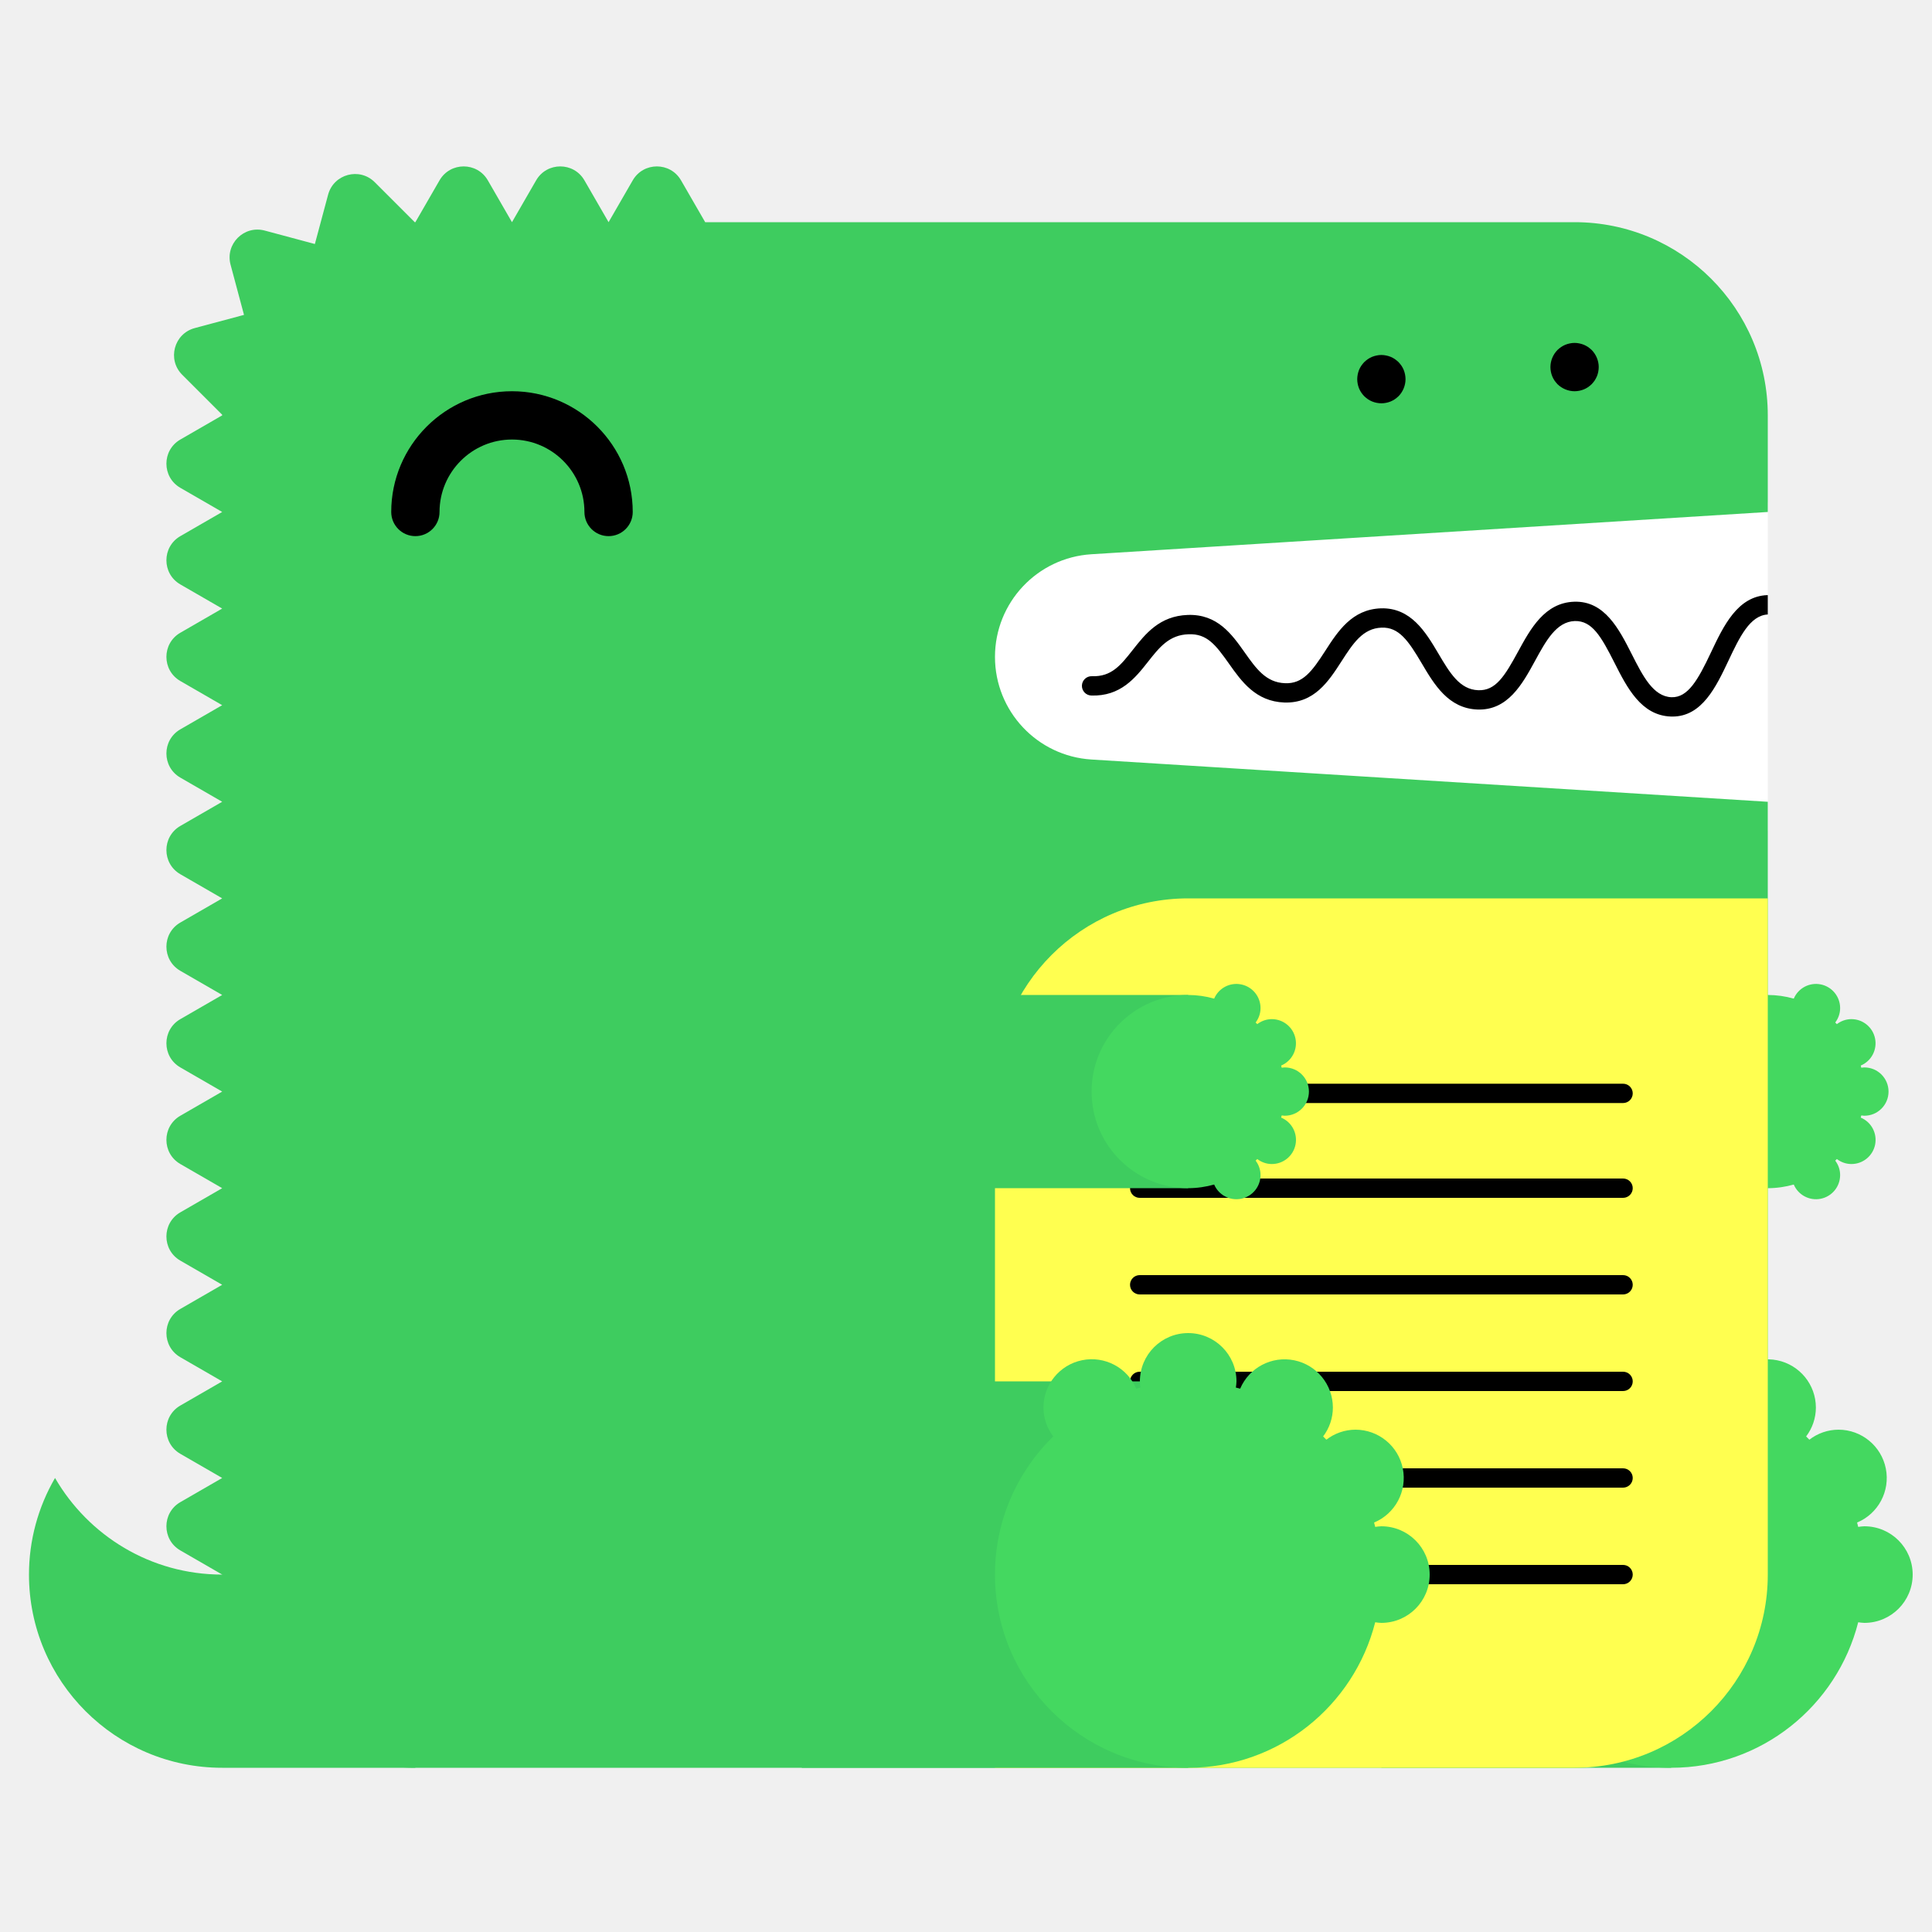
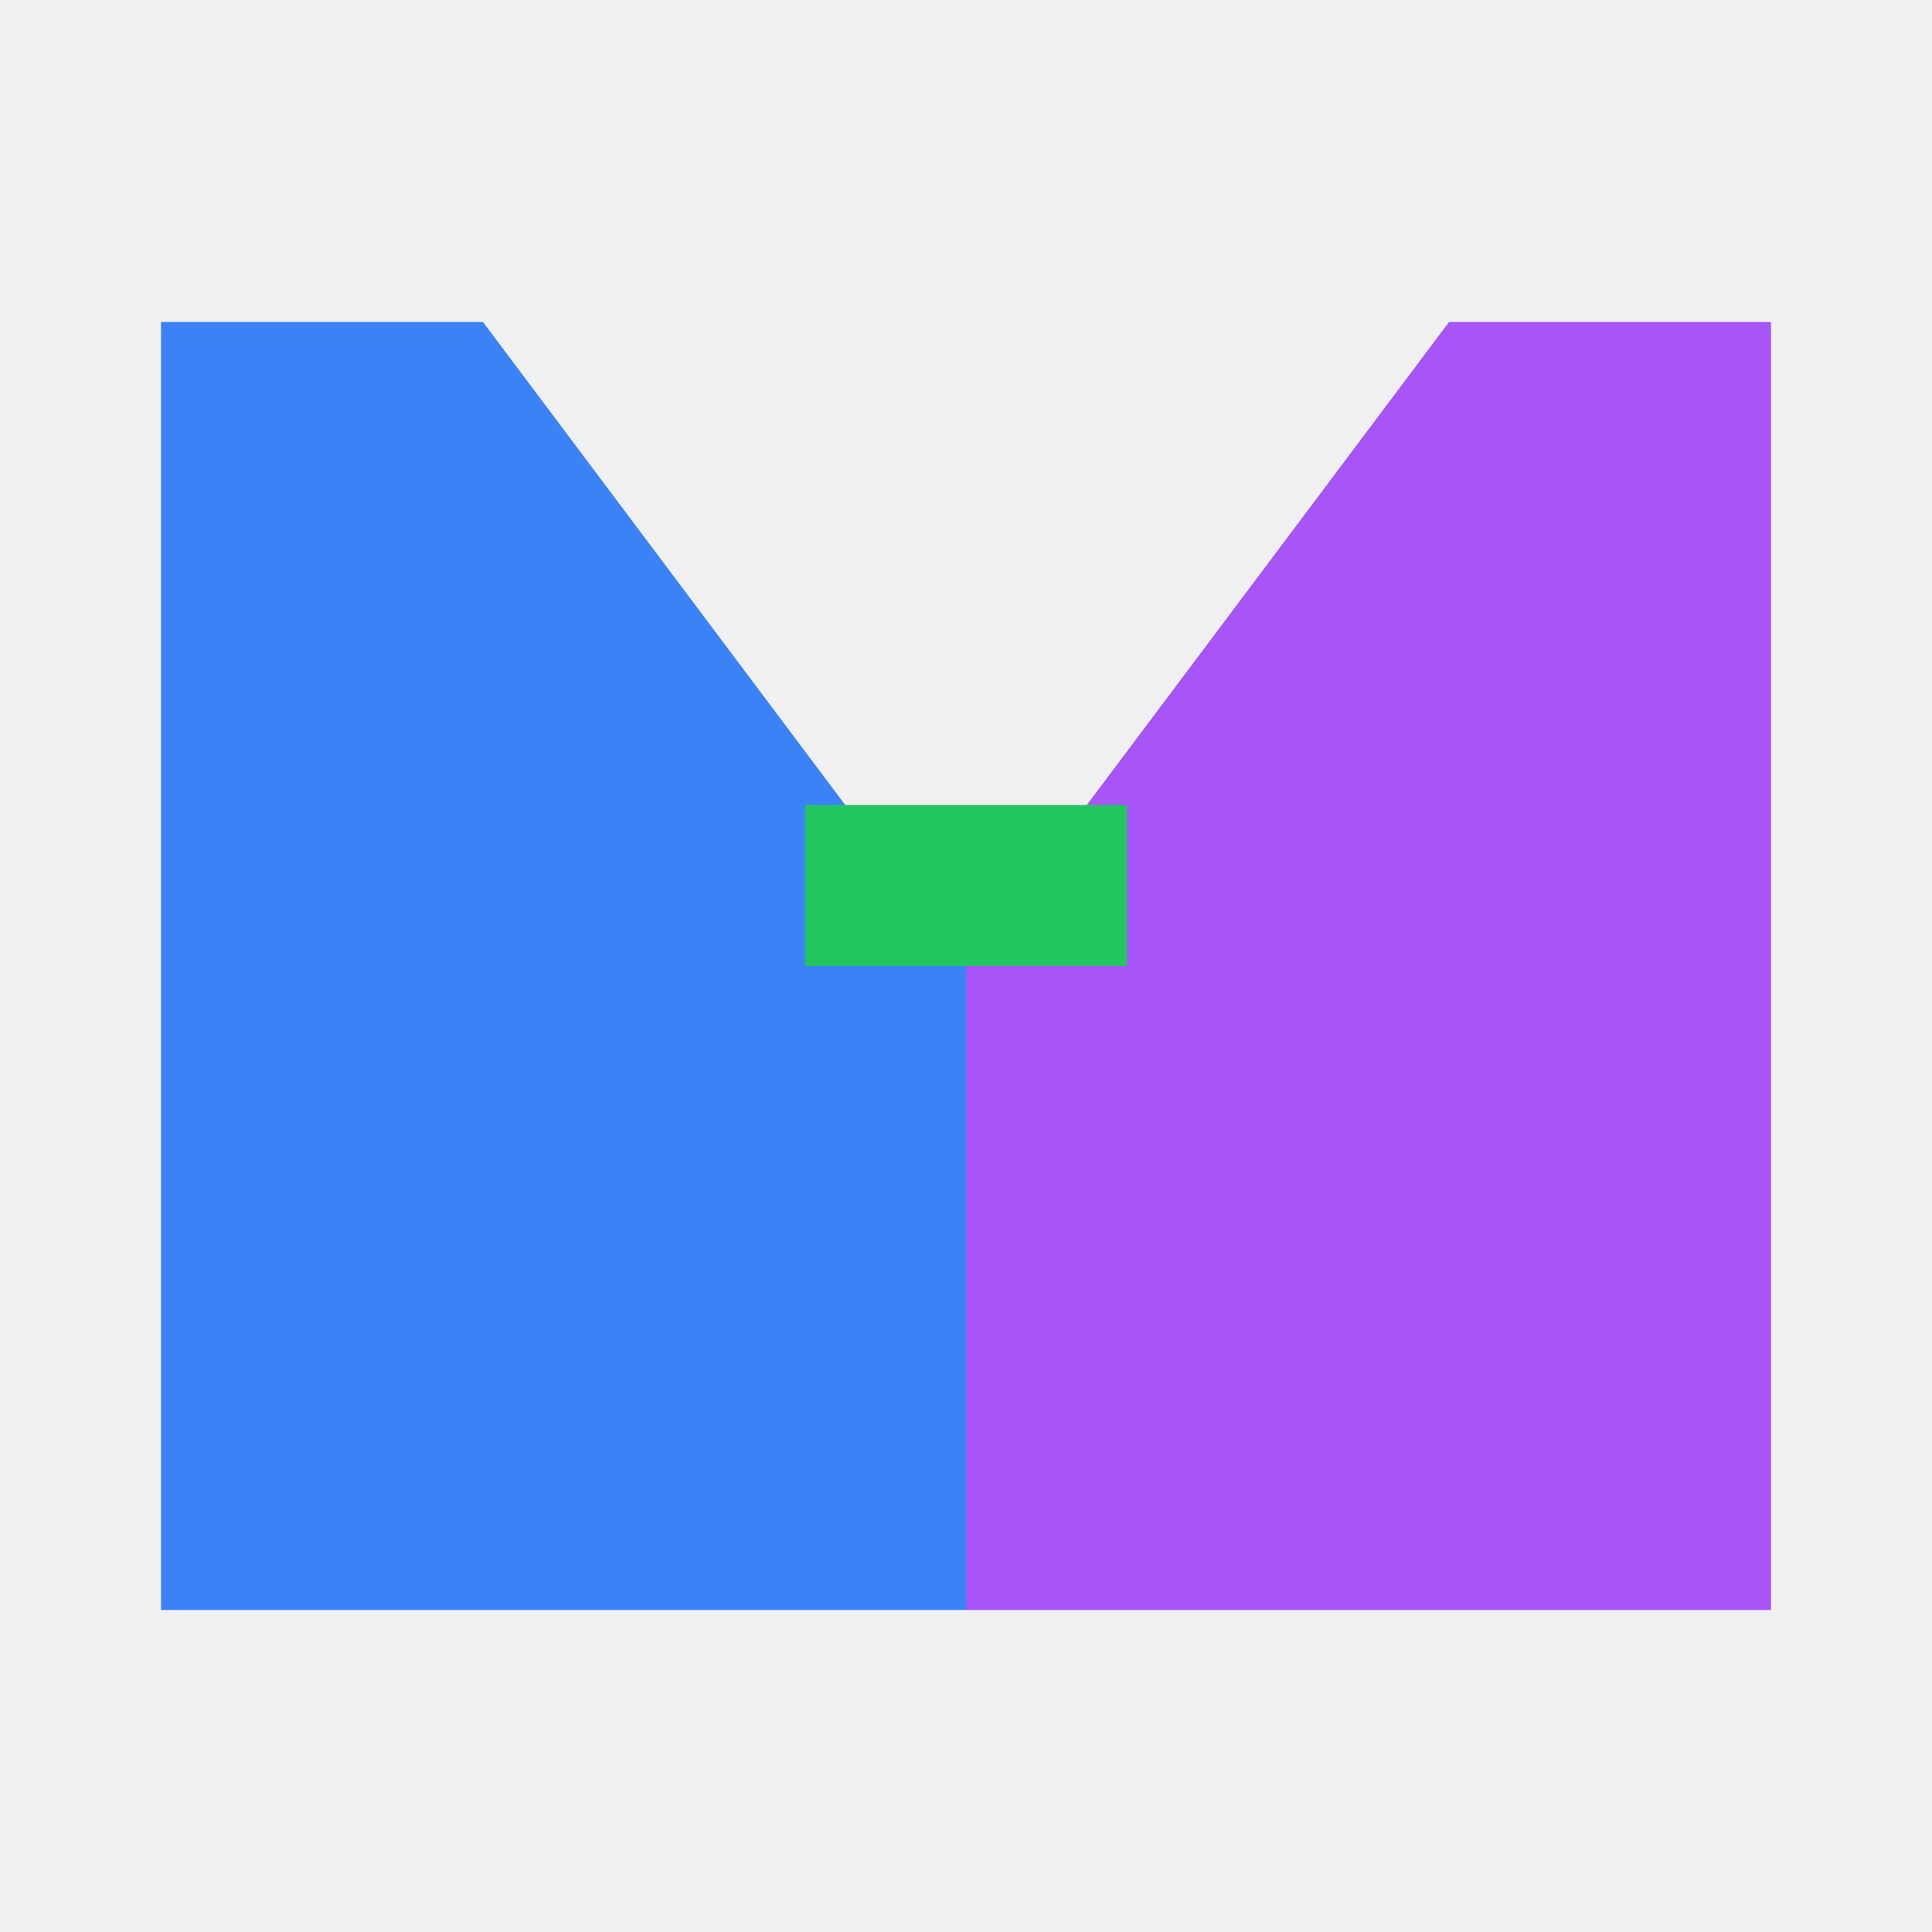
- <svg xmlns="http://www.w3.org/2000/svg" width="200" height="200" viewBox="0 0 200 200">
-   <g fill="none" fill-rule="evenodd">
-     <path fill="#FFF" d="M99 52h84v34H99z" />
-     <path d="M23 163c-7.398 0-13.843-4.027-17.303-10A19.886 19.886 0 0 0 3 163c0 11.046 8.954 20 20 20h20v-20H23z" fill="#3ECC5F" />
-     <path d="M112.98 57.376L183 53V43c0-11.046-8.954-20-20-20H73l-2.5-4.33c-1.112-1.925-3.889-1.925-5 0L63 23l-2.5-4.33c-1.111-1.925-3.889-1.925-5 0L53 23l-2.5-4.33c-1.111-1.925-3.889-1.925-5 0L43 23c-.022 0-.042.003-.065.003l-4.142-4.141c-1.57-1.571-4.252-.853-4.828 1.294l-1.369 5.104-5.192-1.392c-2.148-.575-4.111 1.389-3.535 3.536l1.39 5.193-5.102 1.367c-2.148.576-2.867 3.259-1.296 4.83l4.142 4.142c0 .021-.003.042-.003.064l-4.33 2.5c-1.925 1.111-1.925 3.889 0 5L23 53l-4.33 2.5c-1.925 1.111-1.925 3.889 0 5L23 63l-4.33 2.5c-1.925 1.111-1.925 3.889 0 5L23 73l-4.33 2.5c-1.925 1.111-1.925 3.889 0 5L23 83l-4.33 2.5c-1.925 1.111-1.925 3.889 0 5L23 93l-4.33 2.5c-1.925 1.111-1.925 3.889 0 5L23 103l-4.33 2.5c-1.925 1.111-1.925 3.889 0 5L23 113l-4.33 2.5c-1.925 1.111-1.925 3.889 0 5L23 123l-4.33 2.5c-1.925 1.111-1.925 3.889 0 5L23 133l-4.33 2.5c-1.925 1.111-1.925 3.889 0 5L23 143l-4.33 2.5c-1.925 1.111-1.925 3.889 0 5L23 153l-4.33 2.5c-1.925 1.111-1.925 3.889 0 5L23 163c0 11.046 8.954 20 20 20h120c11.046 0 20-8.954 20-20V83l-70.02-4.376A10.645 10.645 0 0 1 103 68c0-5.621 4.37-10.273 9.98-10.624" fill="#3ECC5F" />
-     <path fill="#3ECC5F" d="M143 183h30v-40h-30z" />
-     <path d="M193 158c-.219 0-.428.037-.639.064-.038-.15-.074-.301-.116-.451A5 5 0 0 0 190.32 148a4.96 4.96 0 0 0-3.016 1.036 26.531 26.531 0 0 0-.335-.336 4.955 4.955 0 0 0 1.011-2.987 5 5 0 0 0-9.599-1.959c-.148-.042-.297-.077-.445-.115.027-.211.064-.42.064-.639a5 5 0 0 0-5-5 5 5 0 0 0-5 5c0 .219.037.428.064.639-.148.038-.297.073-.445.115a4.998 4.998 0 0 0-9.599 1.959c0 1.125.384 2.151 1.011 2.987-3.717 3.632-6.031 8.693-6.031 14.3 0 11.046 8.954 20 20 20 9.339 0 17.16-6.41 19.361-15.064.211.027.42.064.639.064a5 5 0 0 0 5-5 5 5 0 0 0-5-5" fill="#44D860" />
-     <path fill="#3ECC5F" d="M153 123h30v-20h-30z" />
-     <path d="M193 115.5a2.5 2.5 0 1 0 0-5c-.109 0-.214.019-.319.032-.02-.075-.037-.15-.058-.225a2.501 2.501 0 0 0-.963-4.807c-.569 0-1.088.197-1.508.518a6.653 6.653 0 0 0-.168-.168c.314-.417.506-.931.506-1.494a2.5 2.5 0 0 0-4.8-.979A9.987 9.987 0 0 0 183 103c-5.522 0-10 4.478-10 10s4.478 10 10 10c.934 0 1.833-.138 2.69-.377a2.5 2.5 0 0 0 4.8-.979c0-.563-.192-1.077-.506-1.494.057-.055.113-.111.168-.168.42.321.939.518 1.508.518a2.5 2.5 0 0 0 .963-4.807c.021-.074.038-.15.058-.225.105.013.21.032.319.032" fill="#44D860" />
-     <path d="M63 55.5a2.5 2.5 0 0 1-2.5-2.5c0-4.136-3.364-7.5-7.5-7.5s-7.5 3.364-7.5 7.5a2.5 2.5 0 1 1-5 0c0-6.893 5.607-12.5 12.5-12.5S65.5 46.107 65.5 53a2.5 2.5 0 0 1-2.5 2.5" fill="#000" />
-     <path d="M103 183h60c11.046 0 20-8.954 20-20V93h-60c-11.046 0-20 8.954-20 20v70z" fill="#FFFF50" />
-     <path d="M168.02 124h-50.04a1 1 0 1 1 0-2h50.04a1 1 0 1 1 0 2m0 20h-50.04a1 1 0 1 1 0-2h50.04a1 1 0 1 1 0 2m0 20h-50.04a1 1 0 1 1 0-2h50.04a1 1 0 1 1 0 2m0-49.814h-50.04a1 1 0 1 1 0-2h50.04a1 1 0 1 1 0 2m0 19.814h-50.04a1 1 0 1 1 0-2h50.04a1 1 0 1 1 0 2m0 20h-50.04a1 1 0 1 1 0-2h50.04a1 1 0 1 1 0 2M183 61.611c-.012 0-.022-.006-.034-.005-3.09.105-4.552 3.196-5.842 5.923-1.346 2.85-2.387 4.703-4.093 4.647-1.889-.068-2.969-2.202-4.113-4.46-1.314-2.594-2.814-5.536-5.963-5.426-3.046.104-4.513 2.794-5.807 5.167-1.377 2.528-2.314 4.065-4.121 3.994-1.927-.07-2.951-1.805-4.136-3.813-1.321-2.236-2.848-4.75-5.936-4.664-2.994.103-4.465 2.385-5.763 4.4-1.373 2.13-2.335 3.428-4.165 3.351-1.973-.07-2.992-1.51-4.171-3.177-1.324-1.873-2.816-3.993-5.895-3.89-2.928.1-4.399 1.97-5.696 3.618-1.232 1.564-2.194 2.802-4.229 2.724a1 1 0 0 0-.072 2c3.017.101 4.545-1.8 5.872-3.487 1.177-1.496 2.193-2.787 4.193-2.855 1.926-.082 2.829 1.115 4.195 3.045 1.297 1.834 2.769 3.914 5.731 4.021 3.103.104 4.596-2.215 5.918-4.267 1.182-1.834 2.202-3.417 4.15-3.484 1.793-.067 2.769 1.35 4.145 3.681 1.297 2.197 2.766 4.686 5.787 4.796 3.125.108 4.634-2.62 5.949-5.035 1.139-2.088 2.214-4.06 4.119-4.126 1.793-.042 2.728 1.595 4.111 4.33 1.292 2.553 2.757 5.445 5.825 5.556l.169.003c3.064 0 4.518-3.075 5.805-5.794 1.139-2.41 2.217-4.68 4.067-4.773v-2z" fill="#000" />
-     <path fill="#3ECC5F" d="M83 183h40v-40H83z" />
-     <path d="M143 158c-.219 0-.428.037-.639.064-.038-.15-.074-.301-.116-.451A5 5 0 0 0 140.32 148a4.96 4.96 0 0 0-3.016 1.036 26.531 26.531 0 0 0-.335-.336 4.955 4.955 0 0 0 1.011-2.987 5 5 0 0 0-9.599-1.959c-.148-.042-.297-.077-.445-.115.027-.211.064-.42.064-.639a5 5 0 0 0-5-5 5 5 0 0 0-5 5c0 .219.037.428.064.639-.148.038-.297.073-.445.115a4.998 4.998 0 0 0-9.599 1.959c0 1.125.384 2.151 1.011 2.987-3.717 3.632-6.031 8.693-6.031 14.3 0 11.046 8.954 20 20 20 9.339 0 17.16-6.41 19.361-15.064.211.027.42.064.639.064a5 5 0 0 0 5-5 5 5 0 0 0-5-5" fill="#44D860" />
-     <path fill="#3ECC5F" d="M83 123h40v-20H83z" />
-     <path d="M133 115.5a2.5 2.5 0 1 0 0-5c-.109 0-.214.019-.319.032-.02-.075-.037-.15-.058-.225a2.501 2.501 0 0 0-.963-4.807c-.569 0-1.088.197-1.508.518a6.653 6.653 0 0 0-.168-.168c.314-.417.506-.931.506-1.494a2.5 2.5 0 0 0-4.8-.979A9.987 9.987 0 0 0 123 103c-5.522 0-10 4.478-10 10s4.478 10 10 10c.934 0 1.833-.138 2.69-.377a2.5 2.5 0 0 0 4.8-.979c0-.563-.192-1.077-.506-1.494.057-.055.113-.111.168-.168.42.321.939.518 1.508.518a2.5 2.5 0 0 0 .963-4.807c.021-.074.038-.15.058-.225.105.013.21.032.319.032" fill="#44D860" />
-     <path d="M143 41.75c-.16 0-.33-.02-.49-.05a2.52 2.52 0 0 1-.47-.14c-.15-.06-.29-.14-.431-.23-.13-.09-.259-.2-.38-.31-.109-.12-.219-.24-.309-.38s-.17-.28-.231-.43a2.619 2.619 0 0 1-.189-.96c0-.16.02-.33.05-.49.03-.16.08-.31.139-.47.061-.15.141-.29.231-.43.09-.13.2-.26.309-.38.121-.11.25-.22.38-.31.141-.09.281-.17.431-.23.149-.06.31-.11.47-.14.32-.07.65-.07.98 0 .159.03.32.08.47.14.149.06.29.14.43.23.13.09.259.2.38.31.11.12.22.25.31.38.09.14.17.28.23.43.06.16.11.31.14.47.029.16.05.33.05.49 0 .66-.271 1.31-.73 1.77-.121.11-.25.22-.38.31-.14.09-.281.17-.43.23a2.565 2.565 0 0 1-.96.19m20-1.25c-.66 0-1.3-.27-1.771-.73a3.802 3.802 0 0 1-.309-.38c-.09-.14-.17-.28-.231-.43a2.619 2.619 0 0 1-.189-.96c0-.66.27-1.3.729-1.77.121-.11.25-.22.38-.31.141-.09.281-.17.431-.23.149-.06.31-.11.47-.14.32-.07.66-.07.98 0 .159.03.32.08.47.14.149.06.29.14.43.23.13.09.259.2.38.31.459.47.73 1.11.73 1.77 0 .16-.021.33-.05.49-.03.16-.08.32-.14.47-.07.15-.14.29-.23.43-.09.13-.2.26-.31.38-.121.11-.25.22-.38.31-.14.09-.281.17-.43.23a2.565 2.565 0 0 1-.96.19" fill="#000" />
-   </g>
+ <svg xmlns="http://www.w3.org/2000/svg" viewBox="0 0 48 48" fill="none">
+   <rect x="4" y="8" width="8" height="32" fill="#3b82f6" />
+   <rect x="36" y="8" width="8" height="32" fill="#a855f7" />
+   <polygon points="12,8 24,24 24,40 12,40" fill="#3b82f6" />
+   <polygon points="36,8 24,24 24,40 36,40" fill="#a855f7" />
+   <rect x="20" y="20" width="8" height="4" fill="#22c55e" />
</svg>
